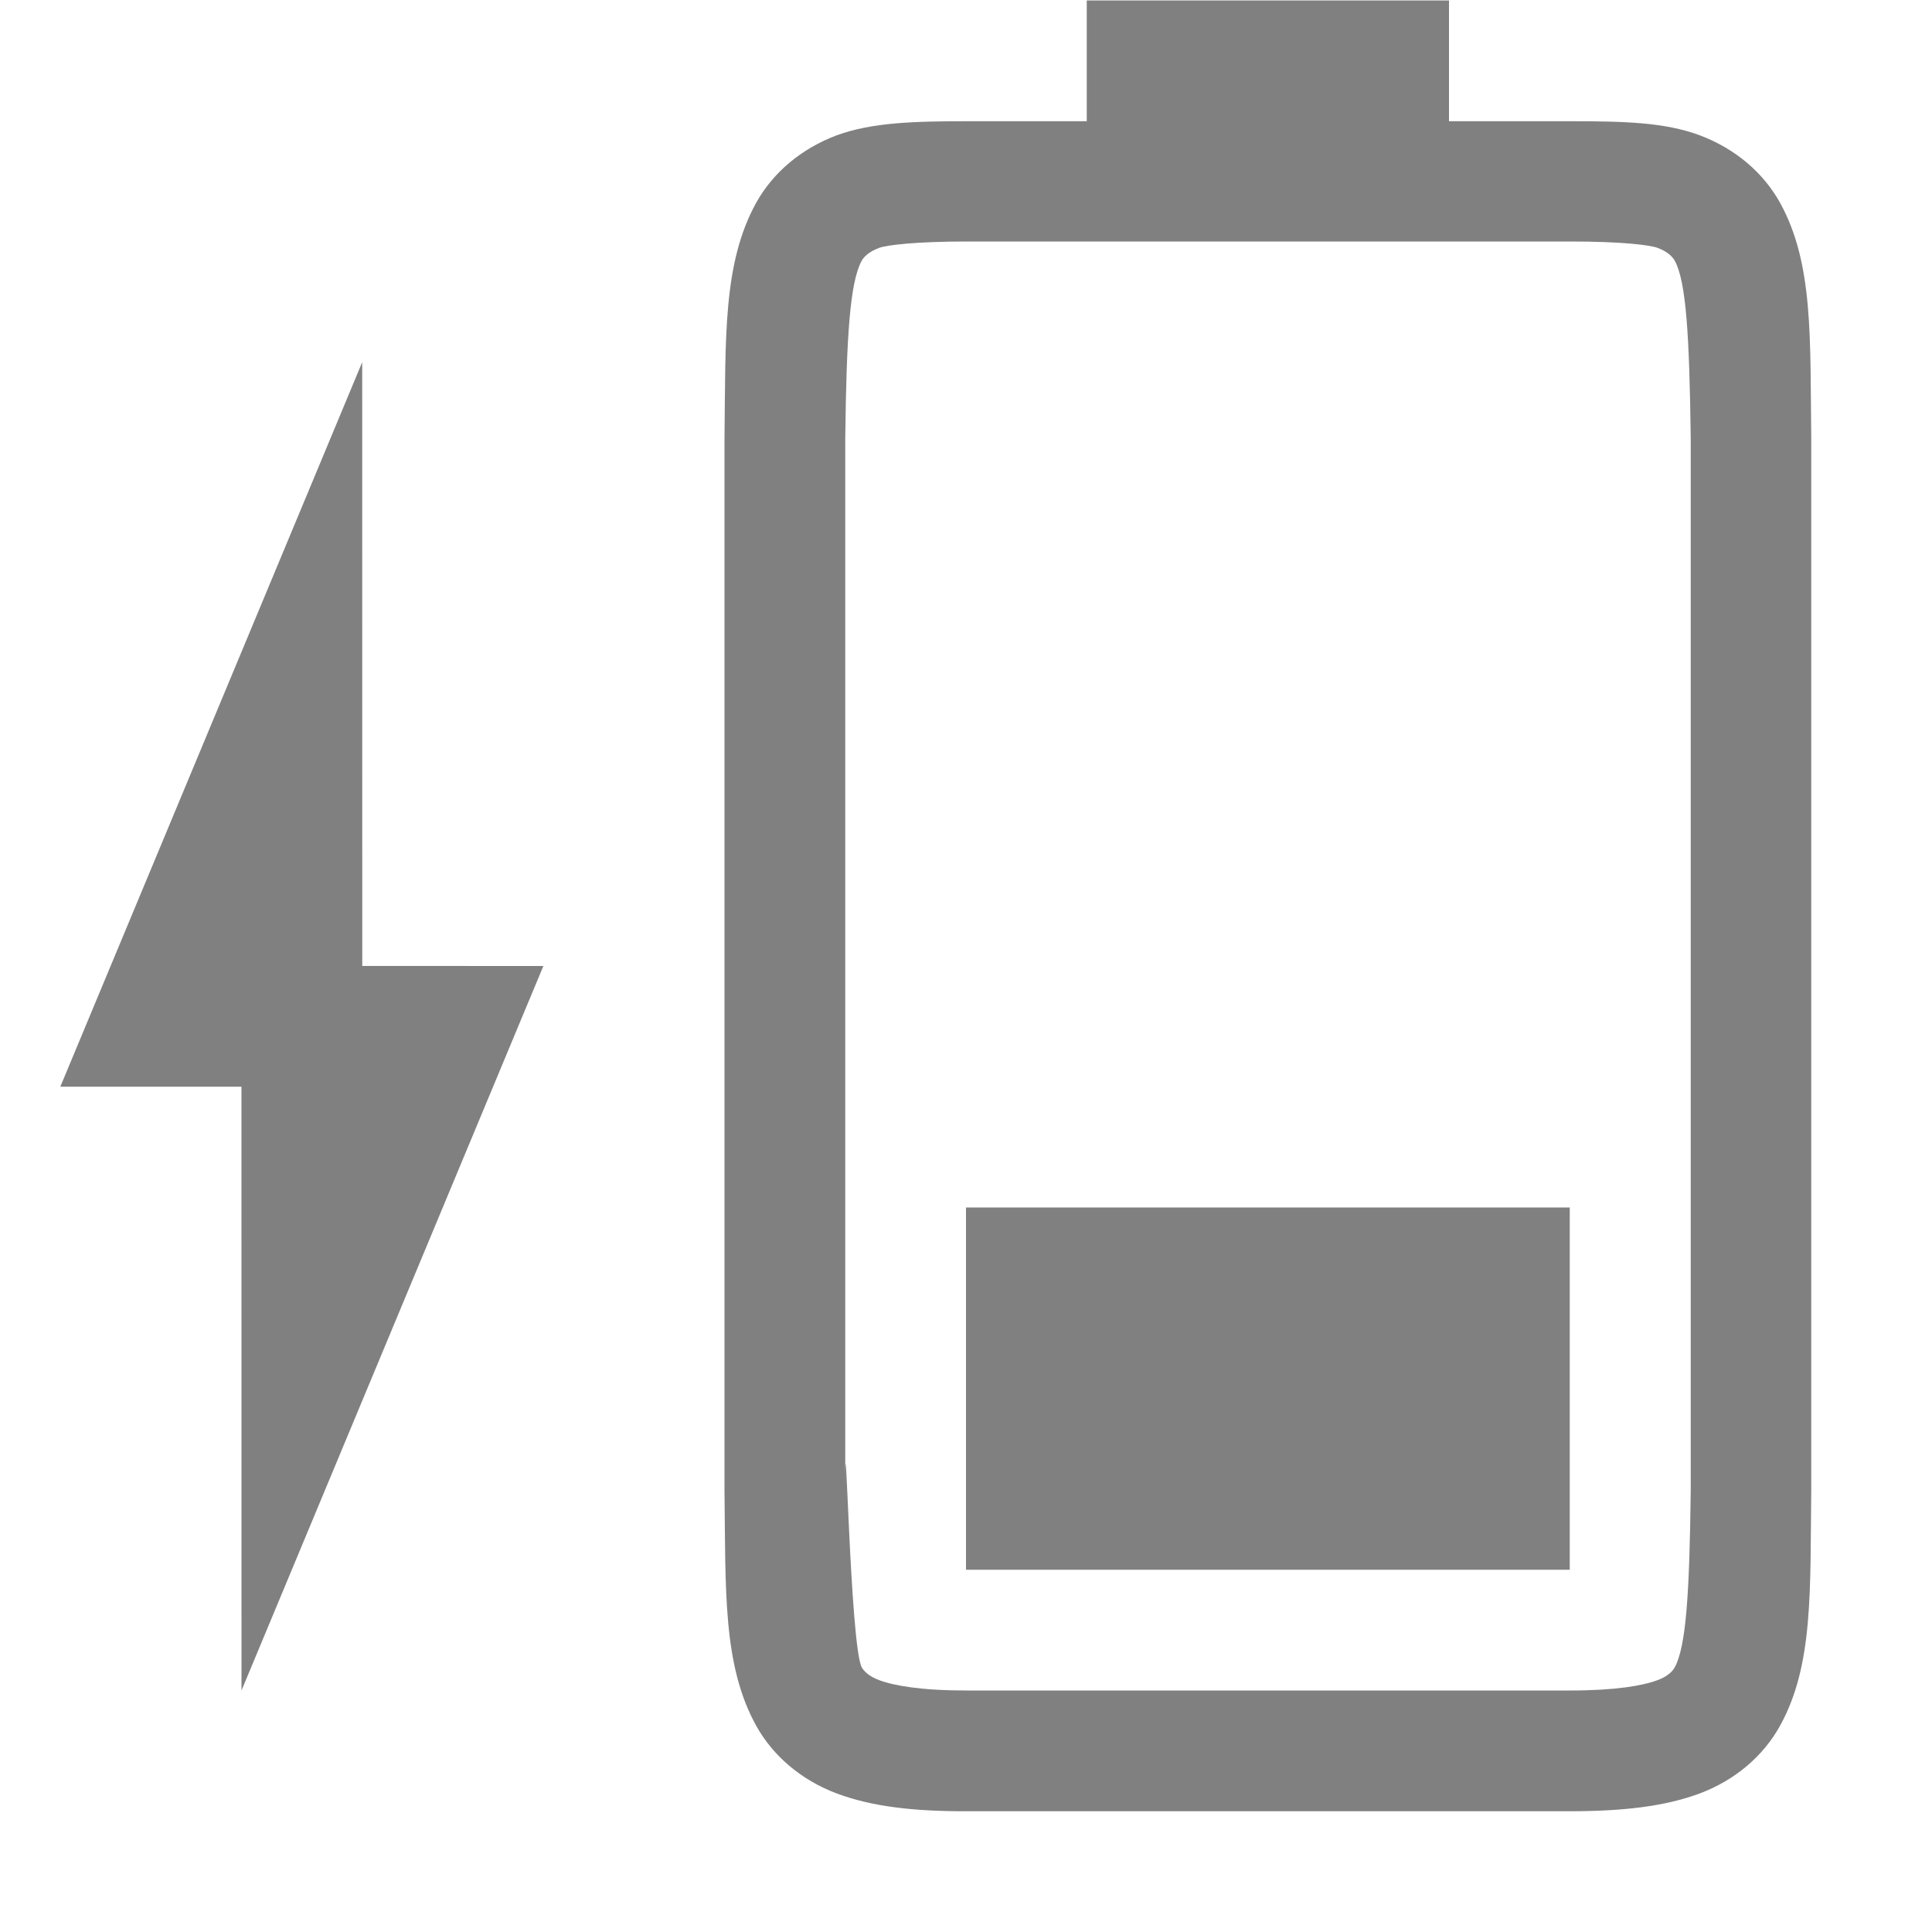
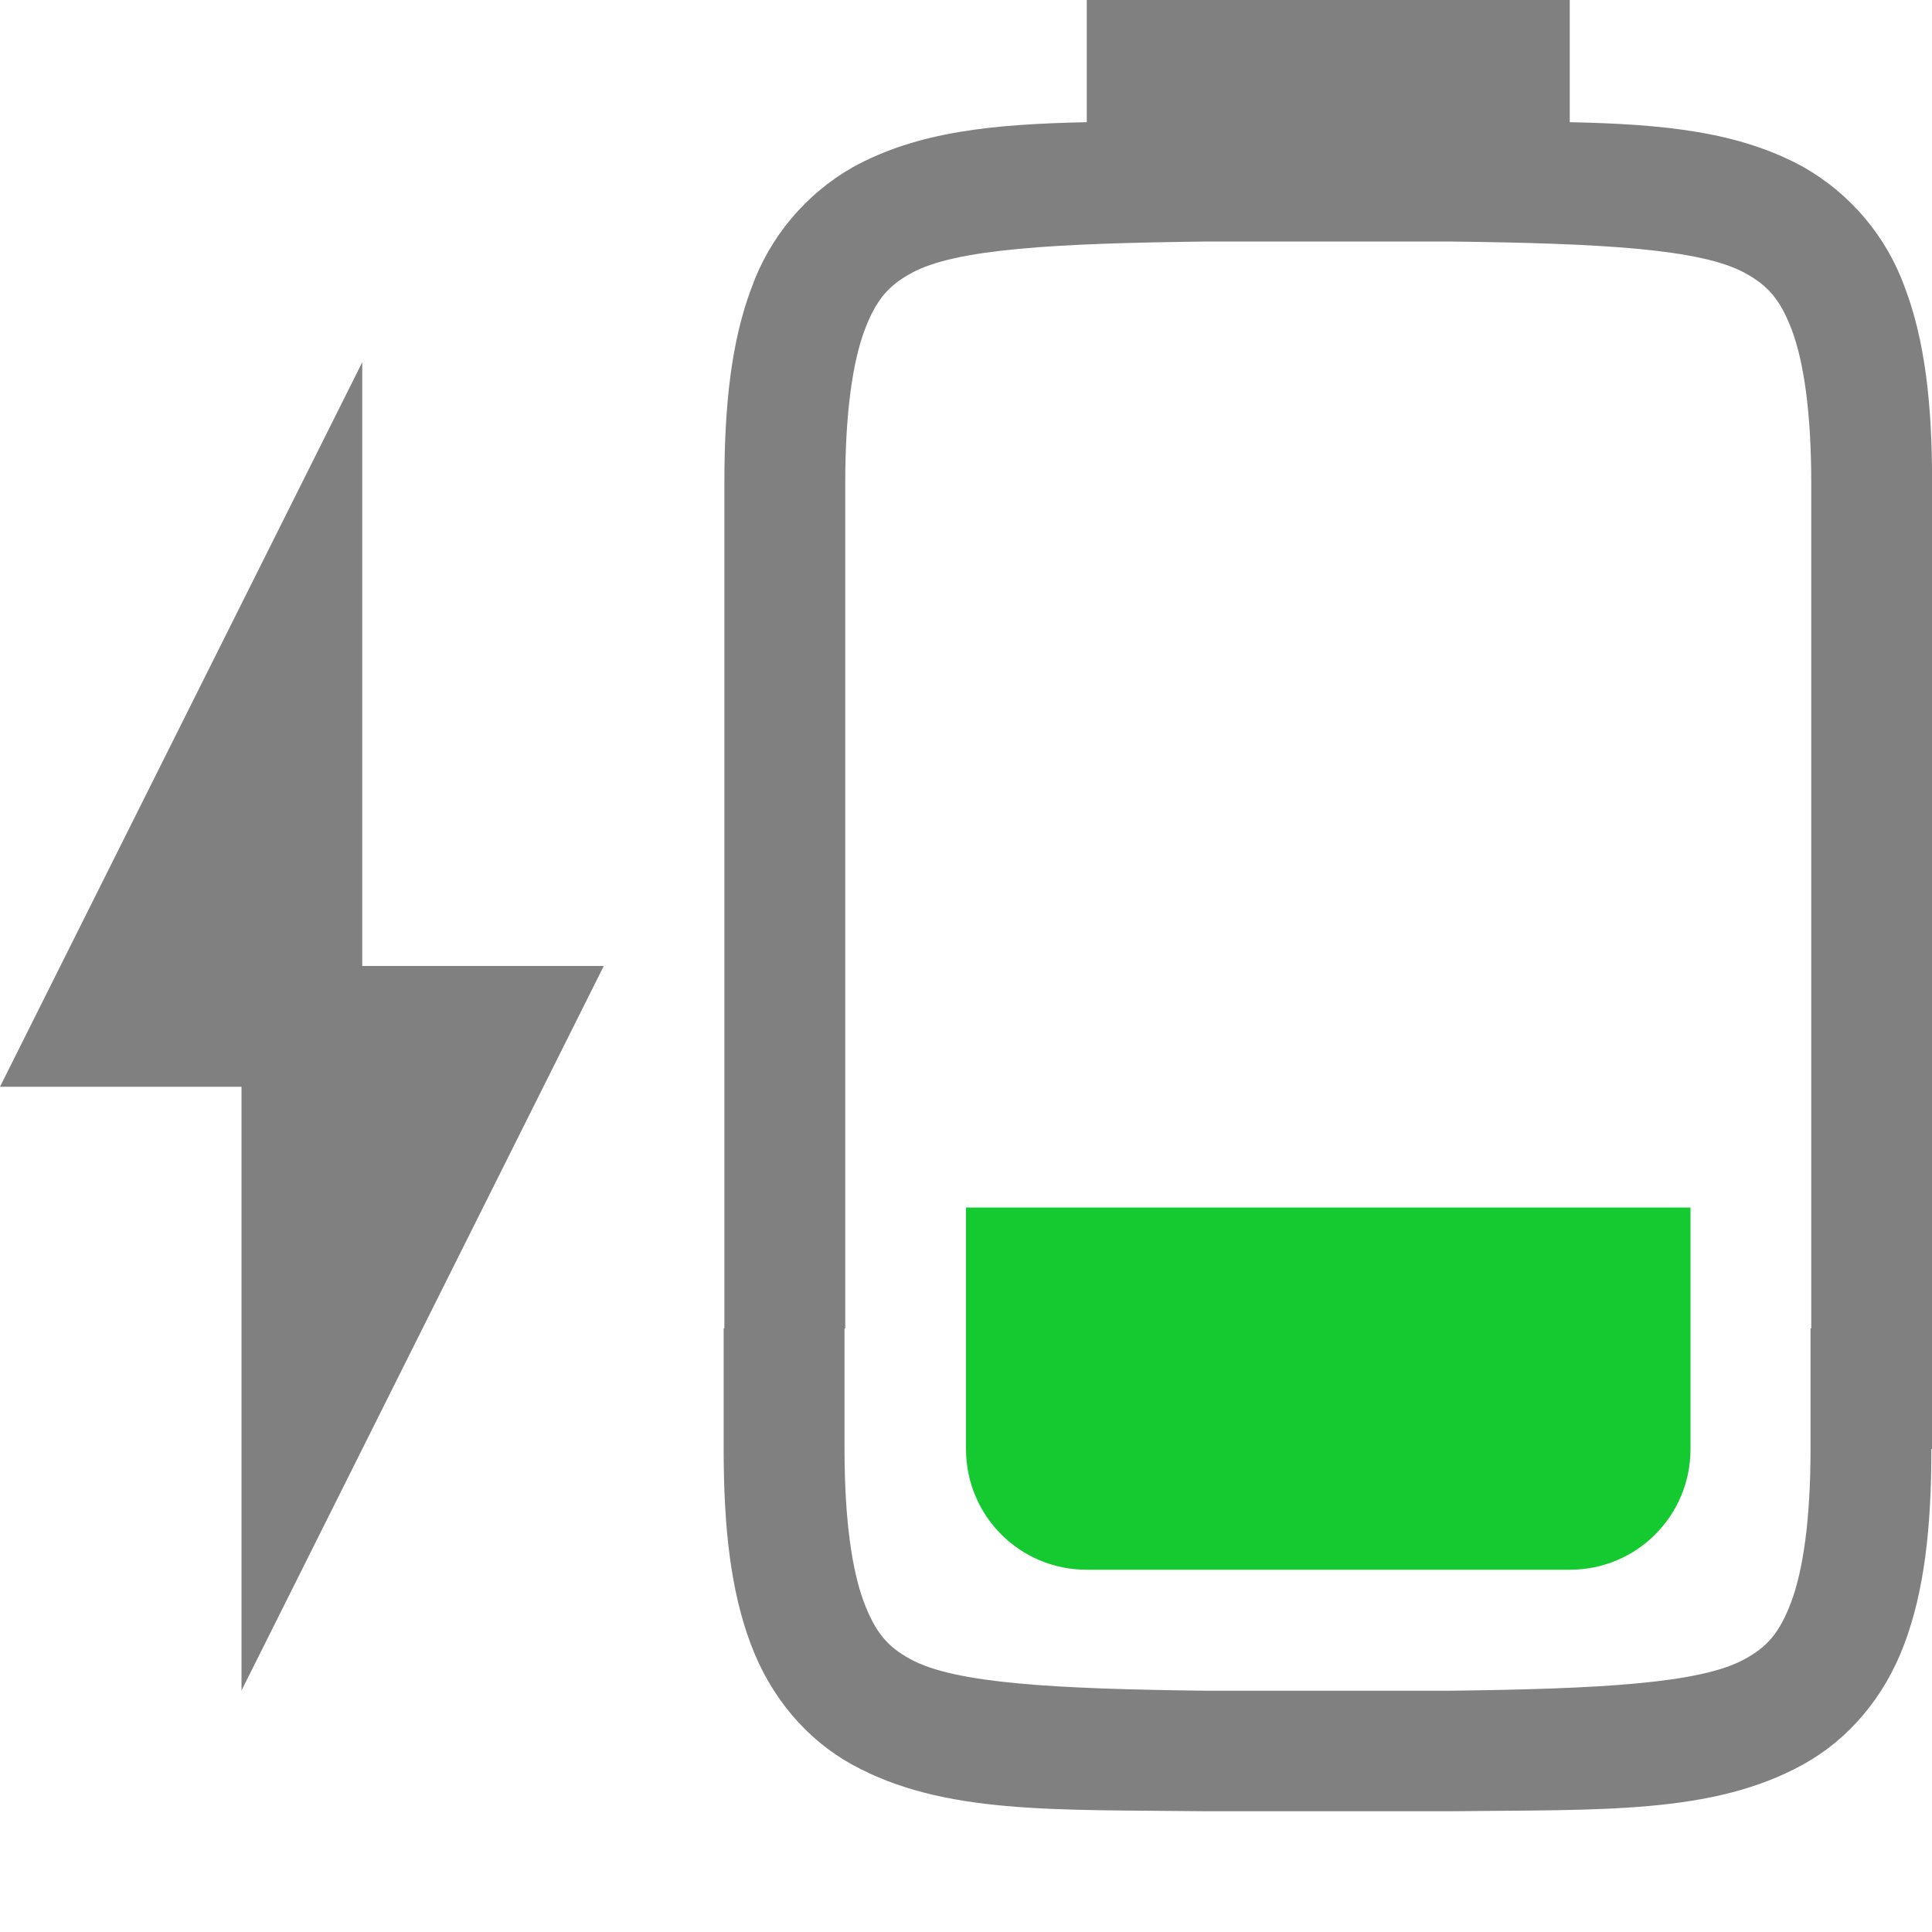
<svg xmlns="http://www.w3.org/2000/svg" version="1.1" viewBox="0 0 16 16">
-   <g transform="translate(-1033 87)" fill="#808080" label="status">
-     <path d="m1041-74v-3h5v3z" color="#000000" />
-     <path d="m1039-74.662c0.01 0.839-0.015 1.451 0.262 1.953 0.139 0.251 0.374 0.451 0.666 0.561 0.292 0.11 0.64 0.149 1.078 0.148h4.994c0.438-3e-4 0.786-0.039 1.078-0.148 0.292-0.11 0.526-0.31 0.664-0.561 0.277-0.502 0.248-1.114 0.258-1.953v-8.703c-0.01-0.839 0.019-1.453-0.258-1.955-0.139-0.251-0.372-0.449-0.664-0.559-0.292-0.11-0.64-0.117-1.078-0.117h-1v-1h-3v1h-0.994c-0.438 0-0.786 0.01-1.078 0.117-0.292 0.11-0.527 0.308-0.666 0.559-0.277 0.502-0.252 1.116-0.262 1.955zm1-0.014v-8.691c0.01-0.853 0.039-1.298 0.137-1.475 0.016-0.029 0.057-0.073 0.143-0.105 0.061-0.023 0.299-0.053 0.727-0.053h4.994c0.427-3e-4 0.664 0.029 0.727 0.053 0.086 0.032 0.125 0.077 0.141 0.105 0.095 0.172 0.122 0.618 0.133 1.475v8.693 0.012c-0.01 0.854-0.038 1.298-0.133 1.471-0.016 0.029-0.055 0.073-0.141 0.105-0.123 0.046-0.348 0.086-0.727 0.086h-4.994c-0.378 3e-4 -0.604-0.04-0.727-0.086-0.086-0.032-0.127-0.077-0.143-0.105-0.098-0.178-0.137-2.349-0.137-1.484z" color="#000000" color-rendering="auto" image-rendering="auto" shape-rendering="auto" solid-color="#000000" style="font-feature-settings:normal;font-variant-alternates:normal;font-variant-caps:normal;font-variant-ligatures:none;font-variant-numeric:normal;font-variant-position:normal;isolation:auto;mix-blend-mode:normal;shape-padding:0;text-decoration-color:#000000;text-decoration-line:none;text-decoration-style:solid;text-indent:0;text-transform:none;white-space:normal" />
-     <path d="m1035-73 2.5-6-1.5-5e-4 -4e-4 -5-2.5 6h1.5z" enable-background="new" />
-   </g>
+   <path d="m9 0v1.012c-0.772 0.016-1.399 0.076-1.938 0.373a1.88 1.88 0 0 0-0.838 0.998c-0.165 0.437-0.225 0.96-0.225 1.617v7h-0.006v1c0 0.658 0.06 1.179 0.225 1.617 0.164 0.439 0.462 0.789 0.838 0.996 0.753 0.415 1.674 0.372 2.932 0.387h2.012c1.258-0.015 2.179 0.028 2.932-0.387 0.376-0.207 0.674-0.557 0.838-0.996 0.165-0.438 0.225-0.959 0.225-1.617h0.006v-8c0-0.657-0.06-1.18-0.225-1.617a1.88 1.88 0 0 0-0.838-0.998c-0.538-0.297-1.166-0.357-1.938-0.373v-1.012zm1 2h2c1.26 0.015 2.087 0.06 2.453 0.262 0.184 0.101 0.289 0.213 0.387 0.473 0.097 0.26 0.16 0.674 0.16 1.266v7h-0.006v1c0 0.592-0.063 1.006-0.16 1.266-0.098 0.259-0.201 0.373-0.385 0.473-0.365 0.202-1.196 0.247-2.455 0.262h-2c-1.259-0.015-2.09-0.06-2.455-0.262-0.184-0.1-0.287-0.214-0.385-0.473-0.097-0.26-0.16-0.674-0.16-1.266v-1h0.006v-7c0-0.592 0.063-1.006 0.16-1.266 0.098-0.26 0.203-0.372 0.387-0.473 0.366-0.202 1.193-0.247 2.453-0.262zm-7 1-3 6h2v5l3-6h-2z" enable-background="new" fill="#808080" />
+   <path class="success" d="m8 10v2c0 0.554 0.446 1 1 1h4c0.554 0 1-0.446 1-1v-2h-6z" fill="#15c931" stroke-width="5" />
</svg>
